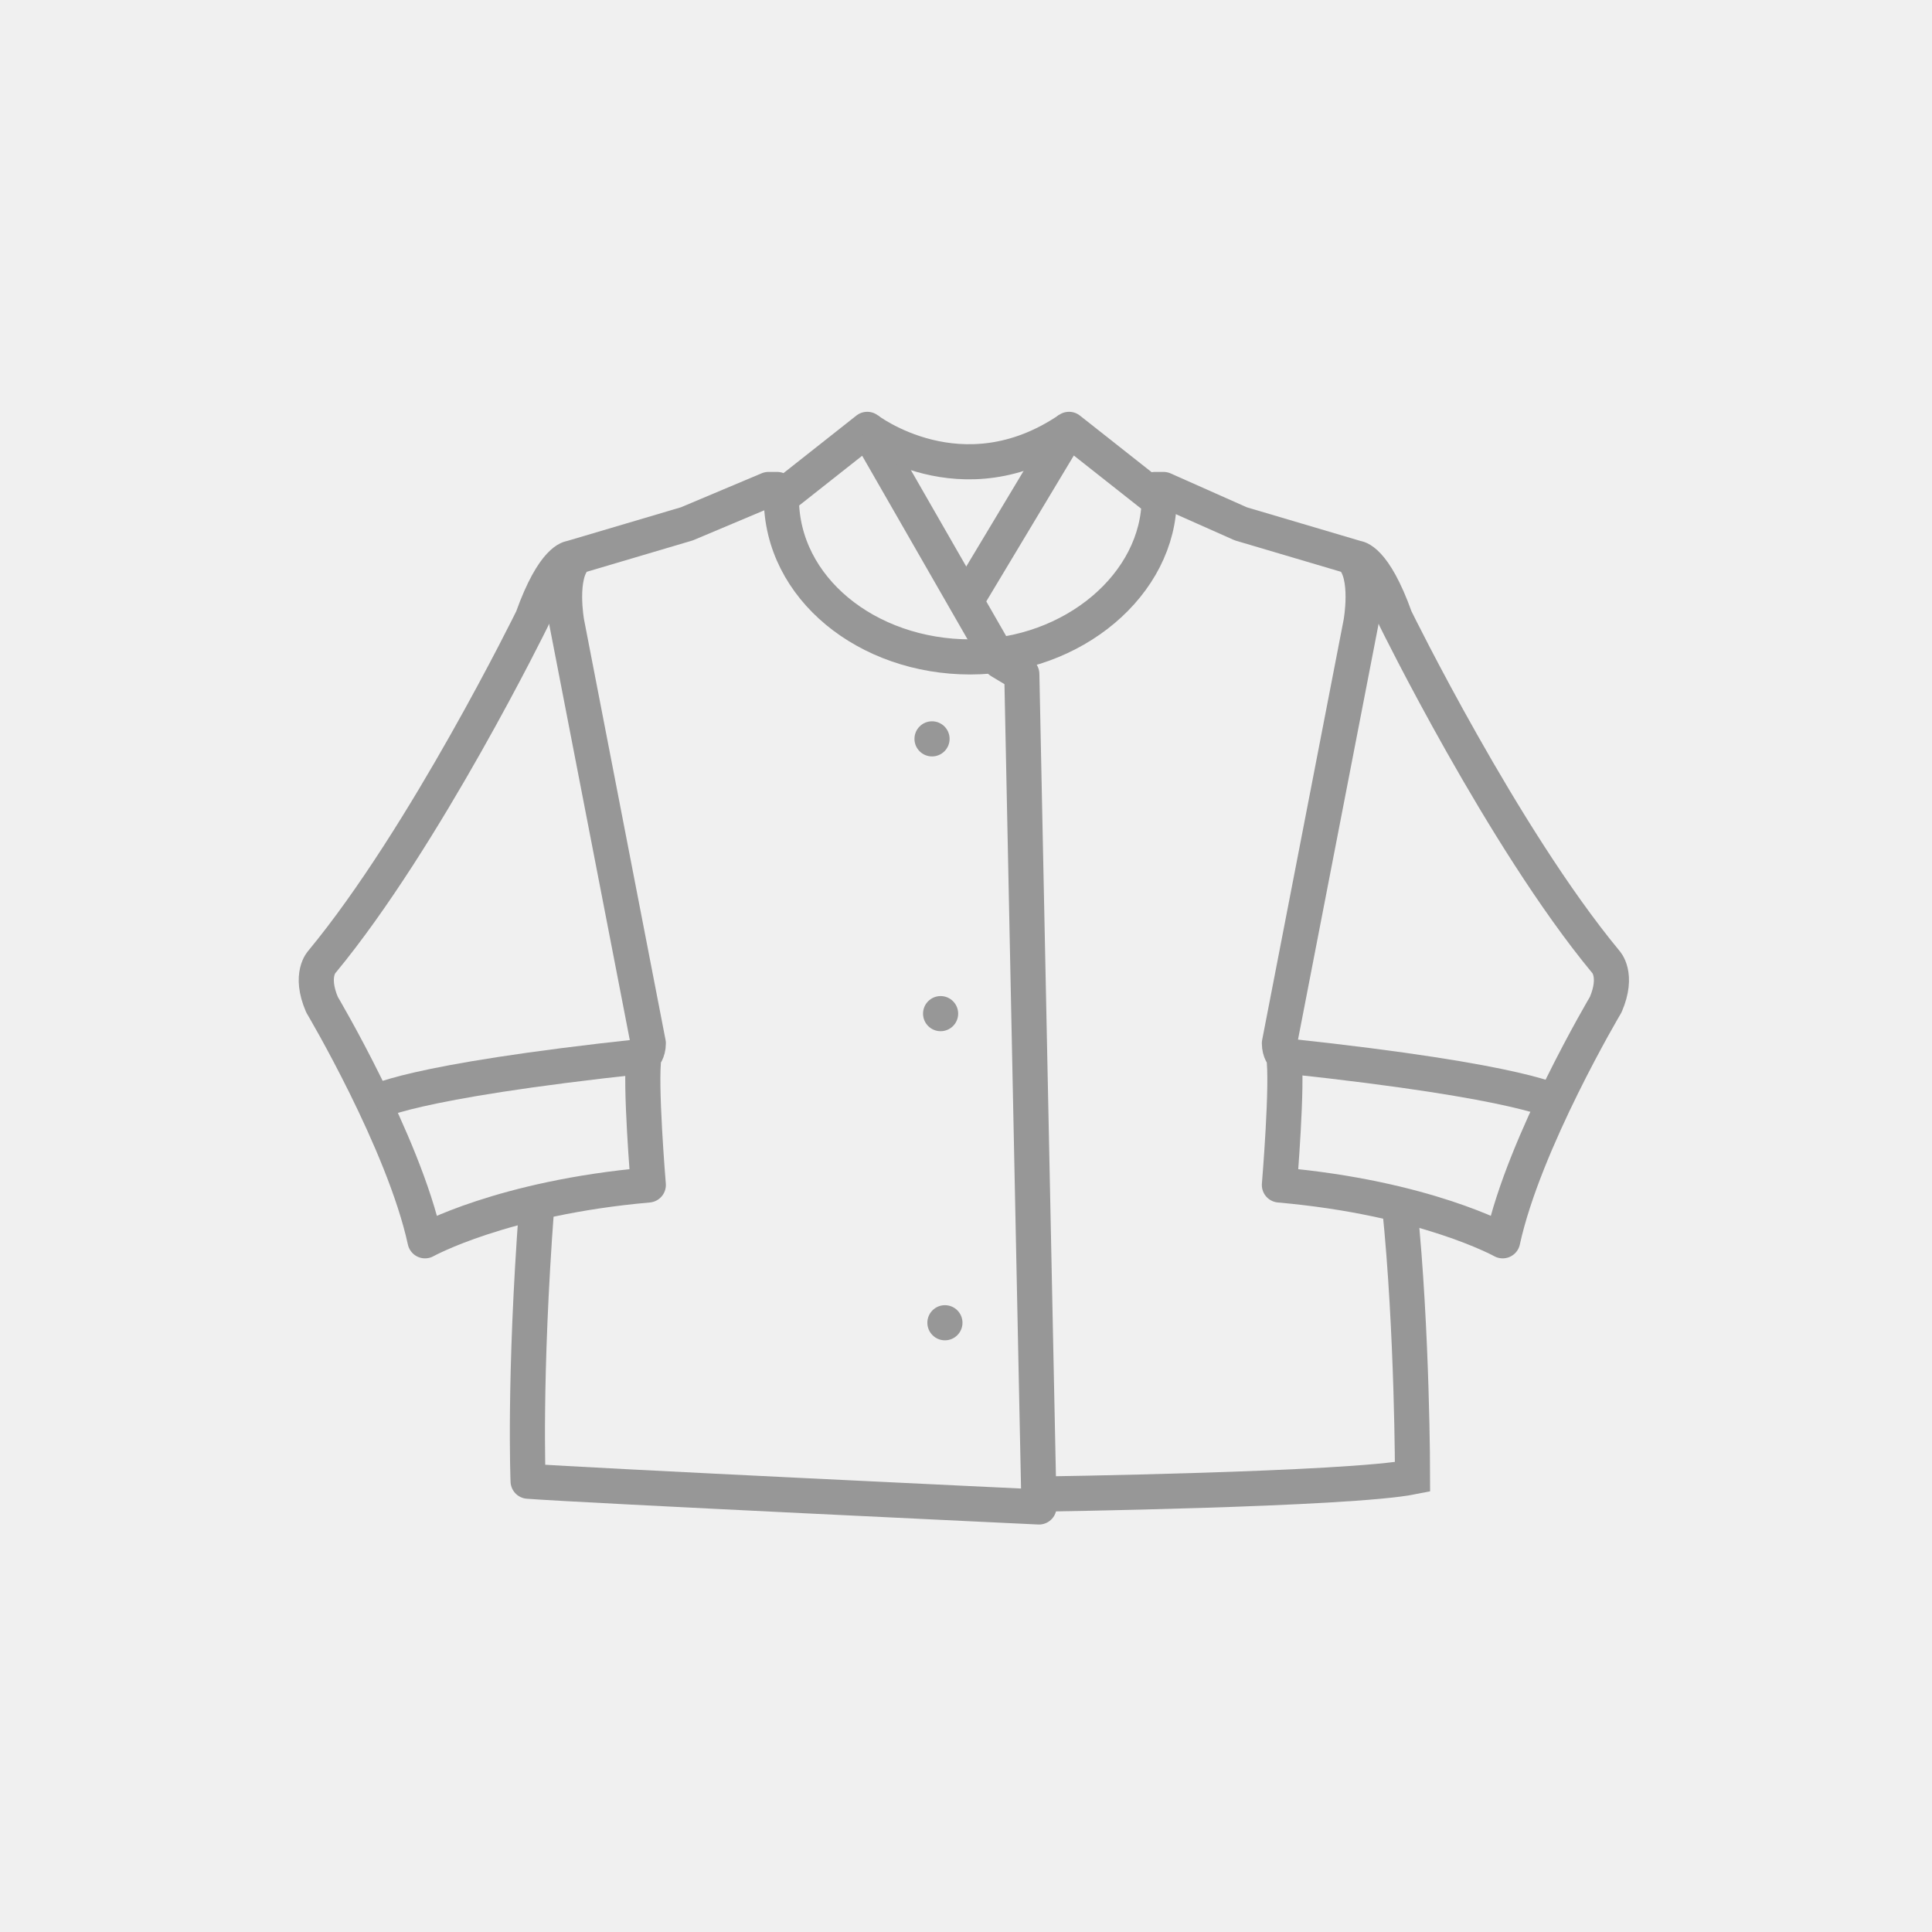
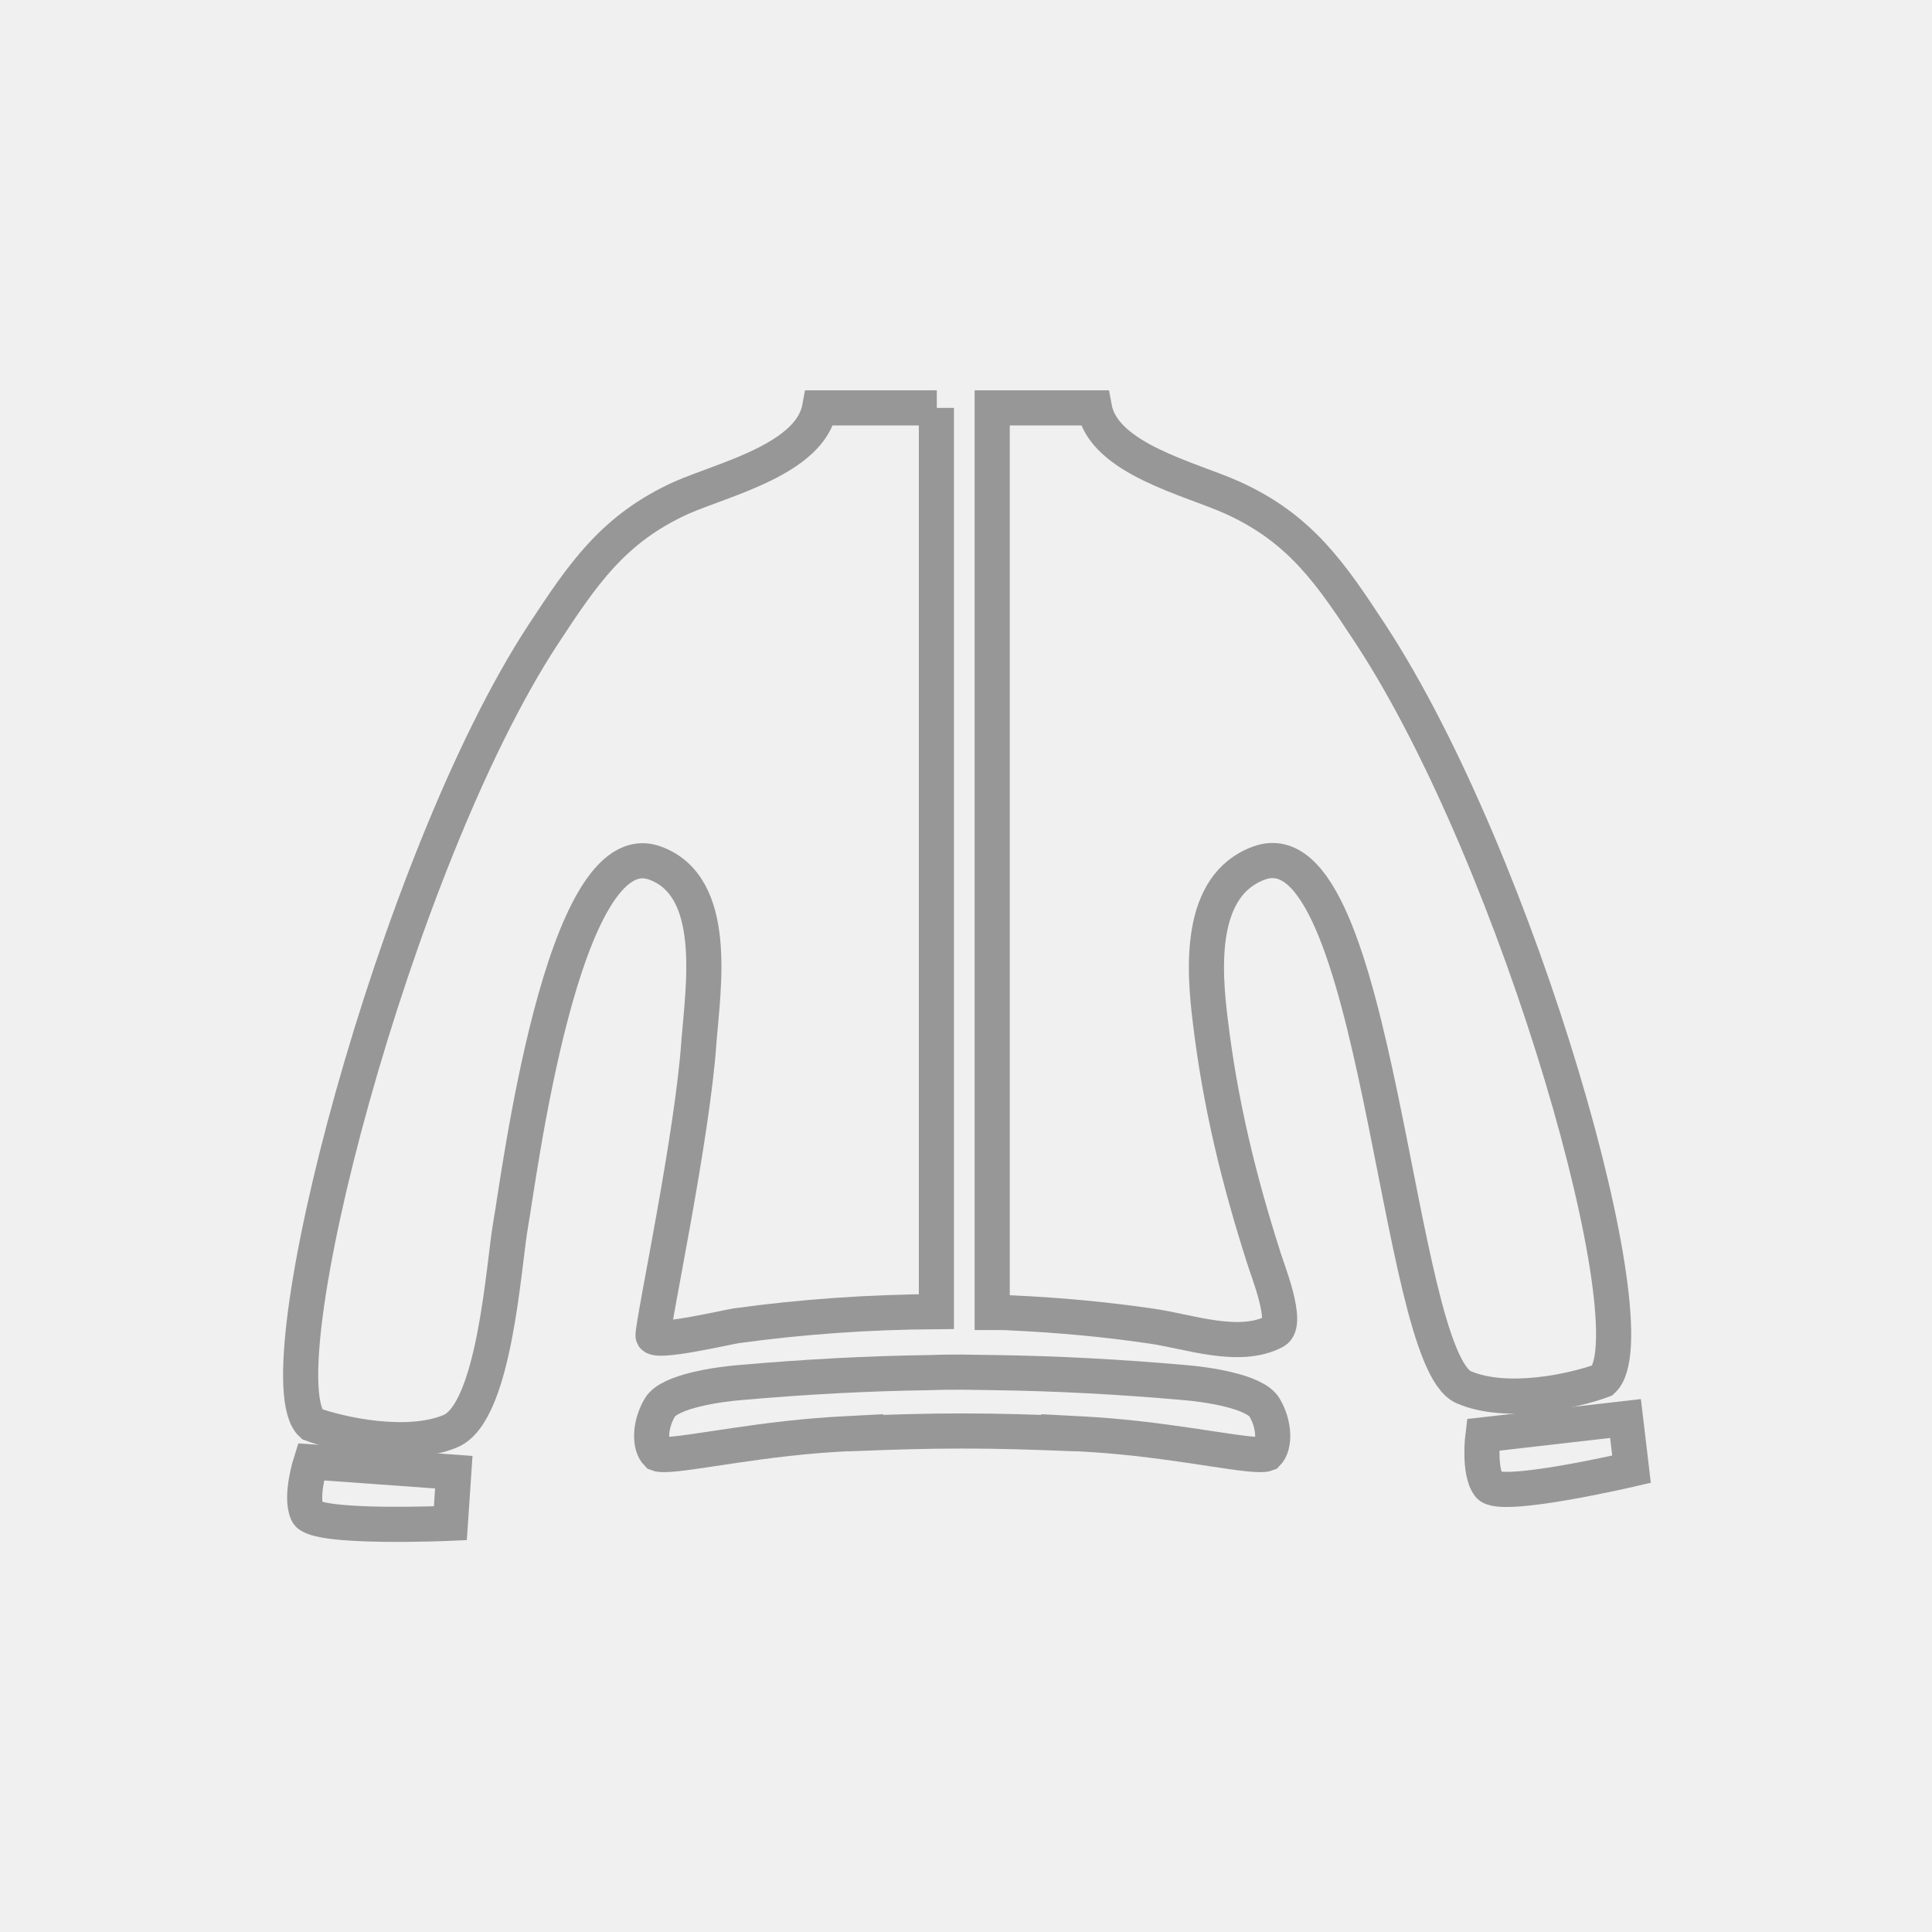
<svg xmlns="http://www.w3.org/2000/svg" width="55" height="55" viewBox="0 0 55 55" fill="none">
  <g clip-path="url(#clip0)">
-     <path d="M22.244 14.179C22.244 16.745 24.689 18.701 27.622 18.701C30.555 18.701 33 16.623 33 14.179" stroke="#979797" stroke-miterlimit="10" />
-     <path d="M15.278 34.345C14.911 39.234 15.034 42.167 15.034 42.167C16.622 42.289 29.578 42.9 29.578 42.9L29.089 19.189L28.478 18.823L24.689 12.223L22.367 14.056L22.122 13.934H21.878L19.556 14.912L16.256 15.889C16.256 15.889 15.767 15.889 15.156 17.6C15.156 17.6 12.1 23.834 9.167 27.378C9.167 27.378 8.8 27.745 9.167 28.6C9.167 28.6 11.489 32.511 12.1 35.323C12.1 35.323 14.3 34.1 18.456 33.734C18.456 33.734 18.211 30.8 18.334 30.067C18.334 30.067 18.456 29.945 18.456 29.7L16.134 17.723C16.134 17.723 15.889 16.378 16.378 15.889" stroke="#979797" stroke-miterlimit="10" stroke-linejoin="round" />
-     <path d="M27.5 17.111L30.433 12.223L32.756 14.056L32.878 13.934H33.122L35.322 14.912L38.622 15.889C38.622 15.889 39.111 15.889 39.722 17.6C39.722 17.6 42.778 23.834 45.711 27.378C45.711 27.378 46.078 27.745 45.711 28.6C45.711 28.6 43.389 32.511 42.778 35.323C42.778 35.323 40.578 34.1 36.422 33.734C36.422 33.734 36.667 30.8 36.544 30.067C36.544 30.067 36.422 29.945 36.422 29.7L38.744 17.723C38.744 17.723 38.989 16.378 38.5 15.889" stroke="#979797" stroke-miterlimit="10" stroke-linejoin="round" />
-     <path d="M24.689 12.223C24.689 12.223 27.378 14.3 30.434 12.223" stroke="#979797" stroke-miterlimit="10" />
-     <path d="M10.633 31.412C10.633 31.412 11.488 30.801 18.333 30.067" stroke="#979797" stroke-miterlimit="10" />
-     <path d="M44.366 31.412C44.366 31.412 43.511 30.801 36.666 30.067" stroke="#979797" stroke-miterlimit="10" />
-     <path d="M29.578 42.534C29.578 42.534 38.378 42.411 40.212 42.045C40.212 42.045 40.212 37.889 39.845 34.345" stroke="#979797" stroke-miterlimit="10" />
-     <path d="M26.533 21.534C26.809 21.534 27.033 21.31 27.033 21.034C27.033 20.758 26.809 20.534 26.533 20.534C26.257 20.534 26.033 20.758 26.033 21.034C26.033 21.31 26.257 21.534 26.533 21.534Z" fill="#979797" />
-     <path d="M26.777 29.356C27.053 29.356 27.277 29.133 27.277 28.856C27.277 28.58 27.053 28.356 26.777 28.356C26.501 28.356 26.277 28.58 26.277 28.856C26.277 29.133 26.501 29.356 26.777 29.356Z" fill="#979797" />
-     <path d="M26.9 38.156C27.177 38.156 27.4 37.932 27.4 37.656C27.4 37.38 27.177 37.156 26.9 37.156C26.624 37.156 26.4 37.38 26.4 37.656C26.4 37.932 26.624 38.156 26.9 38.156Z" fill="#979797" />
+     <path d="M35.996 40.065C35.715 39.6 34.309 39.404 33.686 39.356C31.877 39.197 30.08 39.099 28.283 39.075C27.99 39.075 27.684 39.062 27.391 39.062C27.098 39.062 26.805 39.062 26.499 39.075C24.702 39.099 22.906 39.197 21.097 39.356C20.473 39.404 19.068 39.6 18.787 40.065C18.506 40.529 18.469 41.14 18.713 41.385C19.043 41.519 20.999 41.054 23.248 40.871C23.7 40.834 24.177 40.81 24.641 40.786V40.798C25.301 40.773 26.279 40.737 27.391 40.737C28.503 40.737 29.481 40.773 30.141 40.798V40.786C30.606 40.81 31.082 40.834 31.535 40.871C33.783 41.054 35.727 41.519 36.069 41.385C36.313 41.14 36.277 40.529 35.996 40.065Z" stroke="#979797" stroke-miterlimit="10" />
+     <path d="M26.669 11.611H23.333C23.064 13.066 20.607 13.64 19.41 14.165C17.454 15.046 16.586 16.353 15.462 18.064C11.233 24.518 7.42 39.209 8.874 40.541C9.656 40.834 11.612 41.262 12.834 40.737C14.093 40.187 14.337 35.994 14.533 34.882C14.765 33.611 15.999 23.625 18.64 24.567C20.473 25.227 20.021 28.087 19.898 29.639C19.715 32.364 18.591 37.596 18.591 38.023C18.591 38.28 20.754 37.767 20.962 37.742C22.807 37.486 24.738 37.351 26.657 37.339V11.611H26.669Z" stroke="#979797" stroke-miterlimit="10" />
+     <path d="M39.026 18.064C37.902 16.353 37.034 15.046 35.078 14.165C33.893 13.628 31.424 13.066 31.155 11.611H28.246V37.363C28.429 37.363 28.625 37.363 28.808 37.376C30.14 37.437 31.473 37.559 32.793 37.754C33.832 37.901 35.286 38.439 36.288 37.901C36.704 37.681 36.068 36.117 35.983 35.823C35.262 33.574 34.736 31.411 34.455 29.064C34.272 27.598 34.1 25.202 35.848 24.567C39.246 23.344 39.723 38.634 41.666 39.49C42.901 40.028 44.844 39.588 45.626 39.294C47.068 37.962 43.255 24.53 39.026 18.064Z" stroke="#979797" stroke-miterlimit="10" />
+     <path d="M8.849 41.617L12.919 41.91L12.821 43.364C12.821 43.364 8.959 43.536 8.751 43.071C8.531 42.607 8.849 41.617 8.849 41.617Z" stroke="#979797" stroke-miterlimit="10" />
+     <path d="M42.217 40.847L46.275 40.382L46.446 41.825C46.446 41.825 42.681 42.705 42.388 42.289C42.083 41.886 42.217 40.847 42.217 40.847Z" stroke="#979797" stroke-miterlimit="10" />
  </g>
  <defs>
    <clipPath id="clip0">
      <rect width="55" height="55" fill="white" />
    </clipPath>
  </defs>
</svg>
